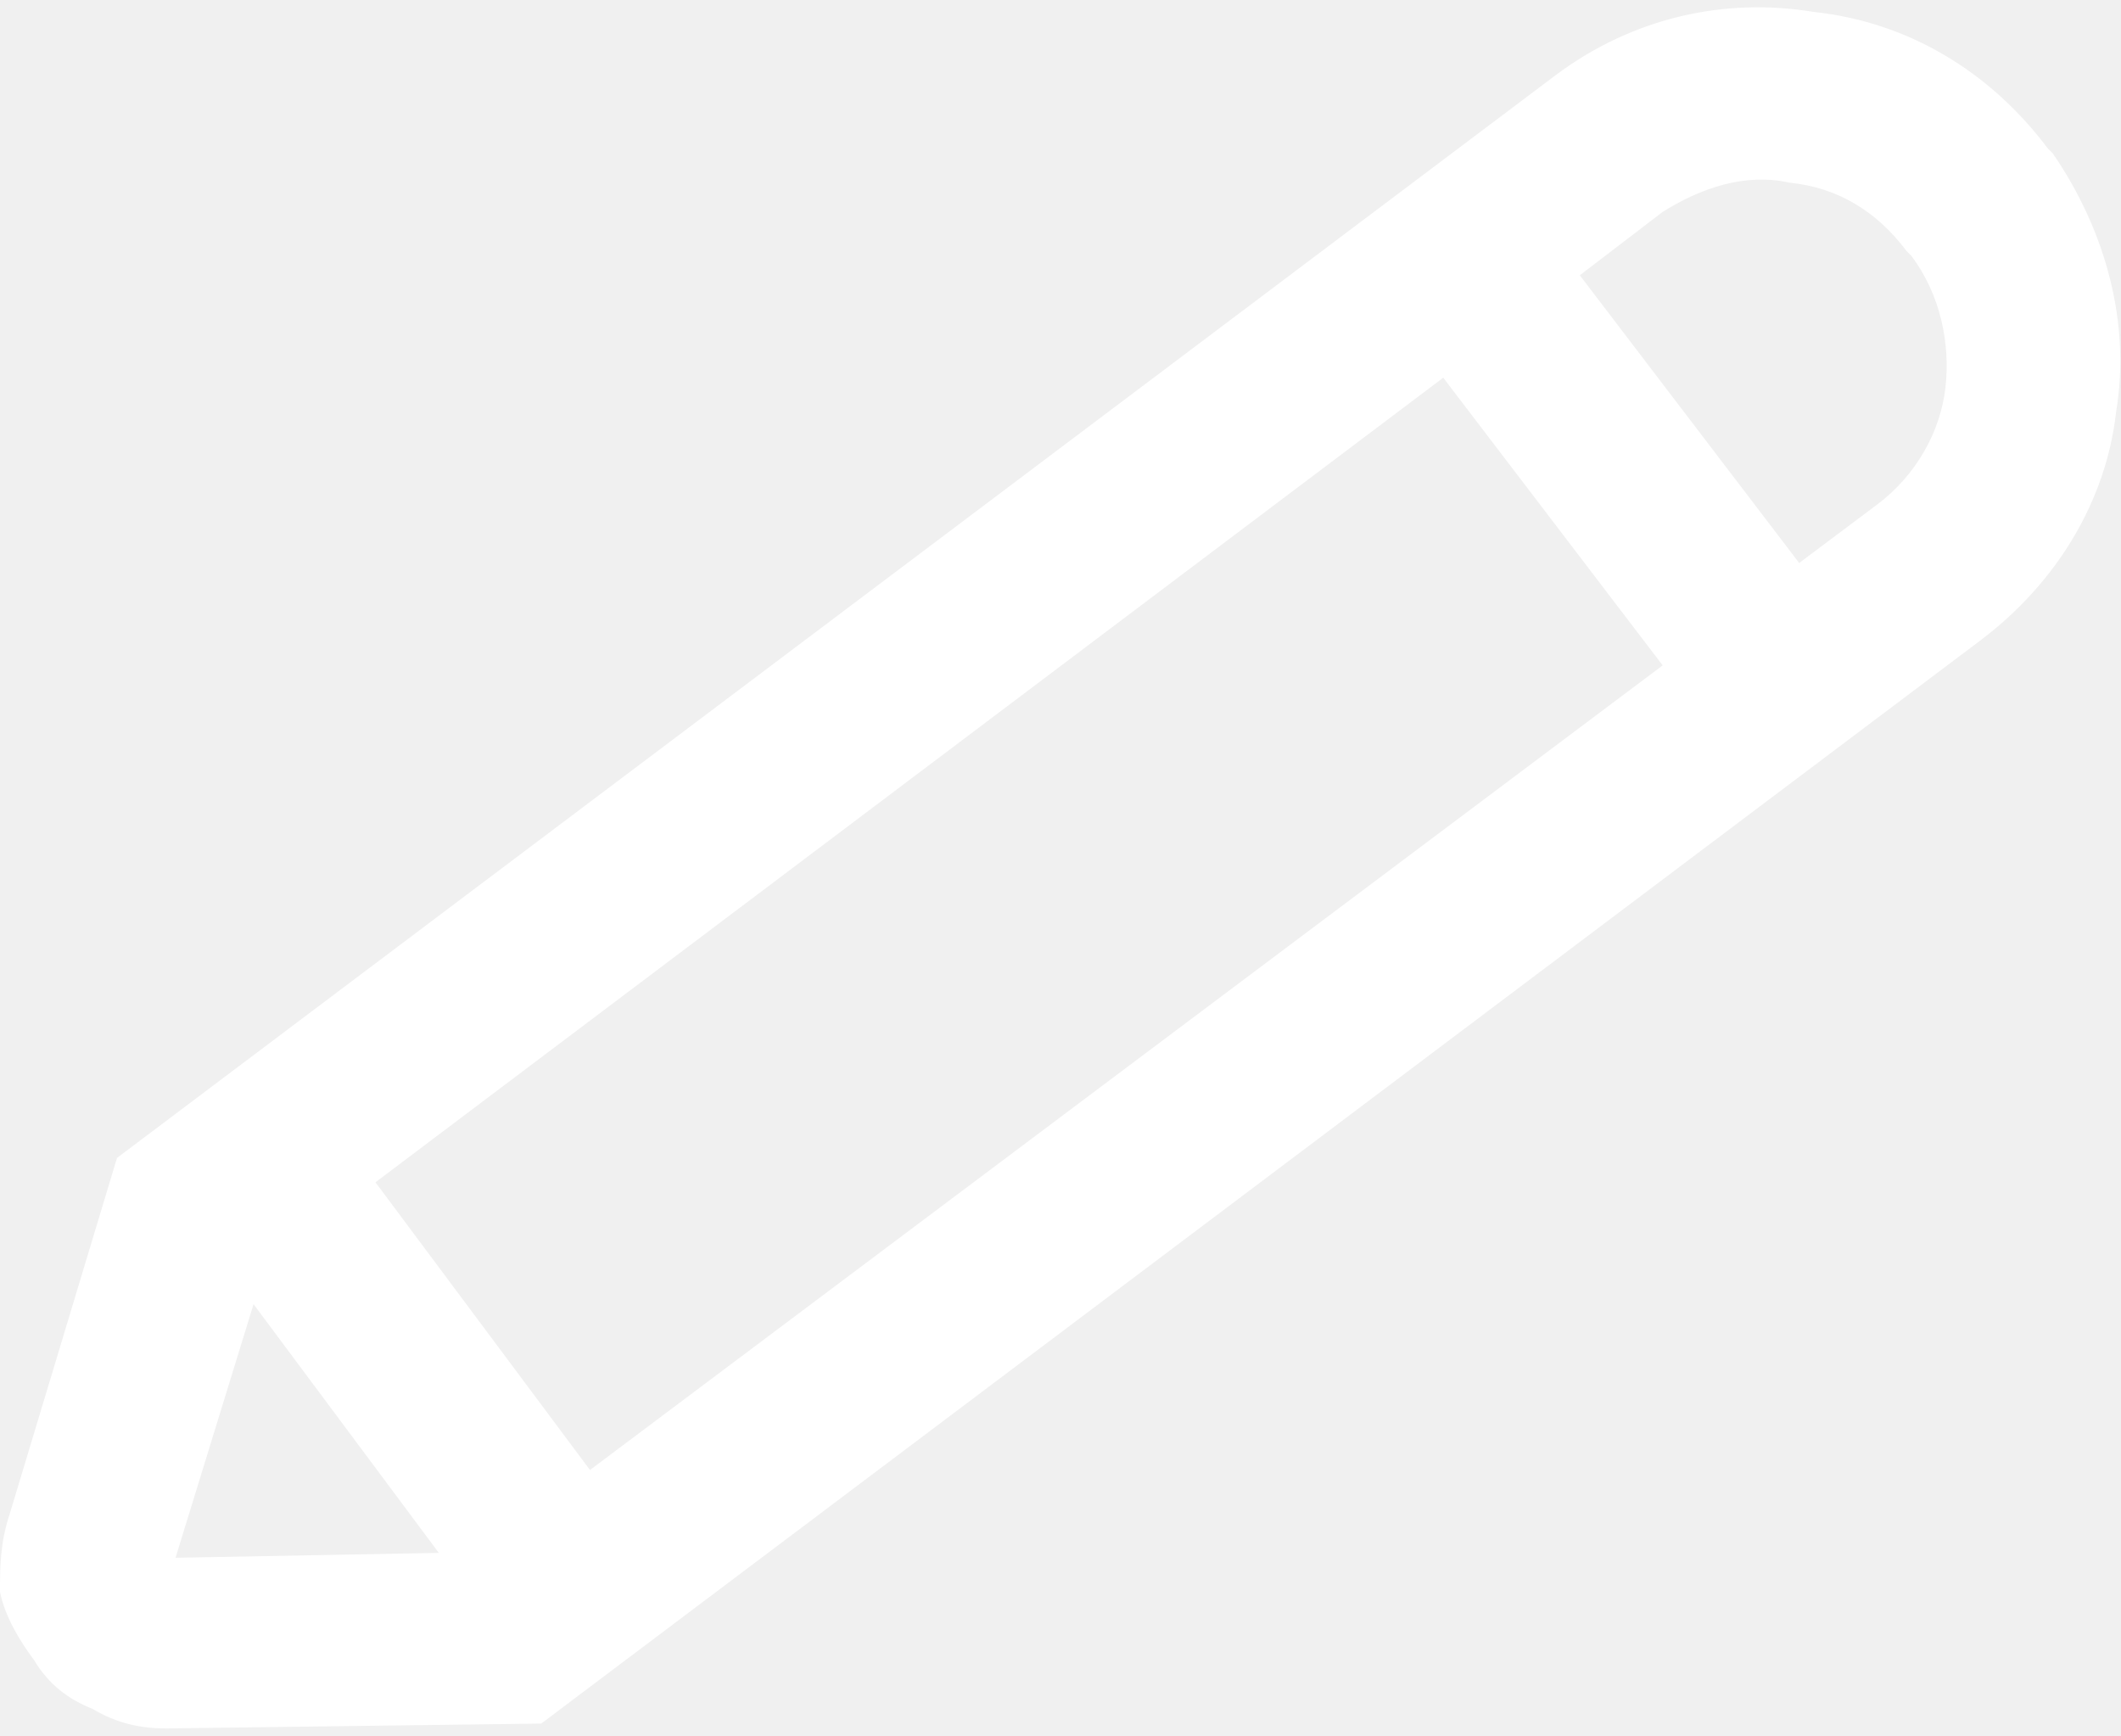
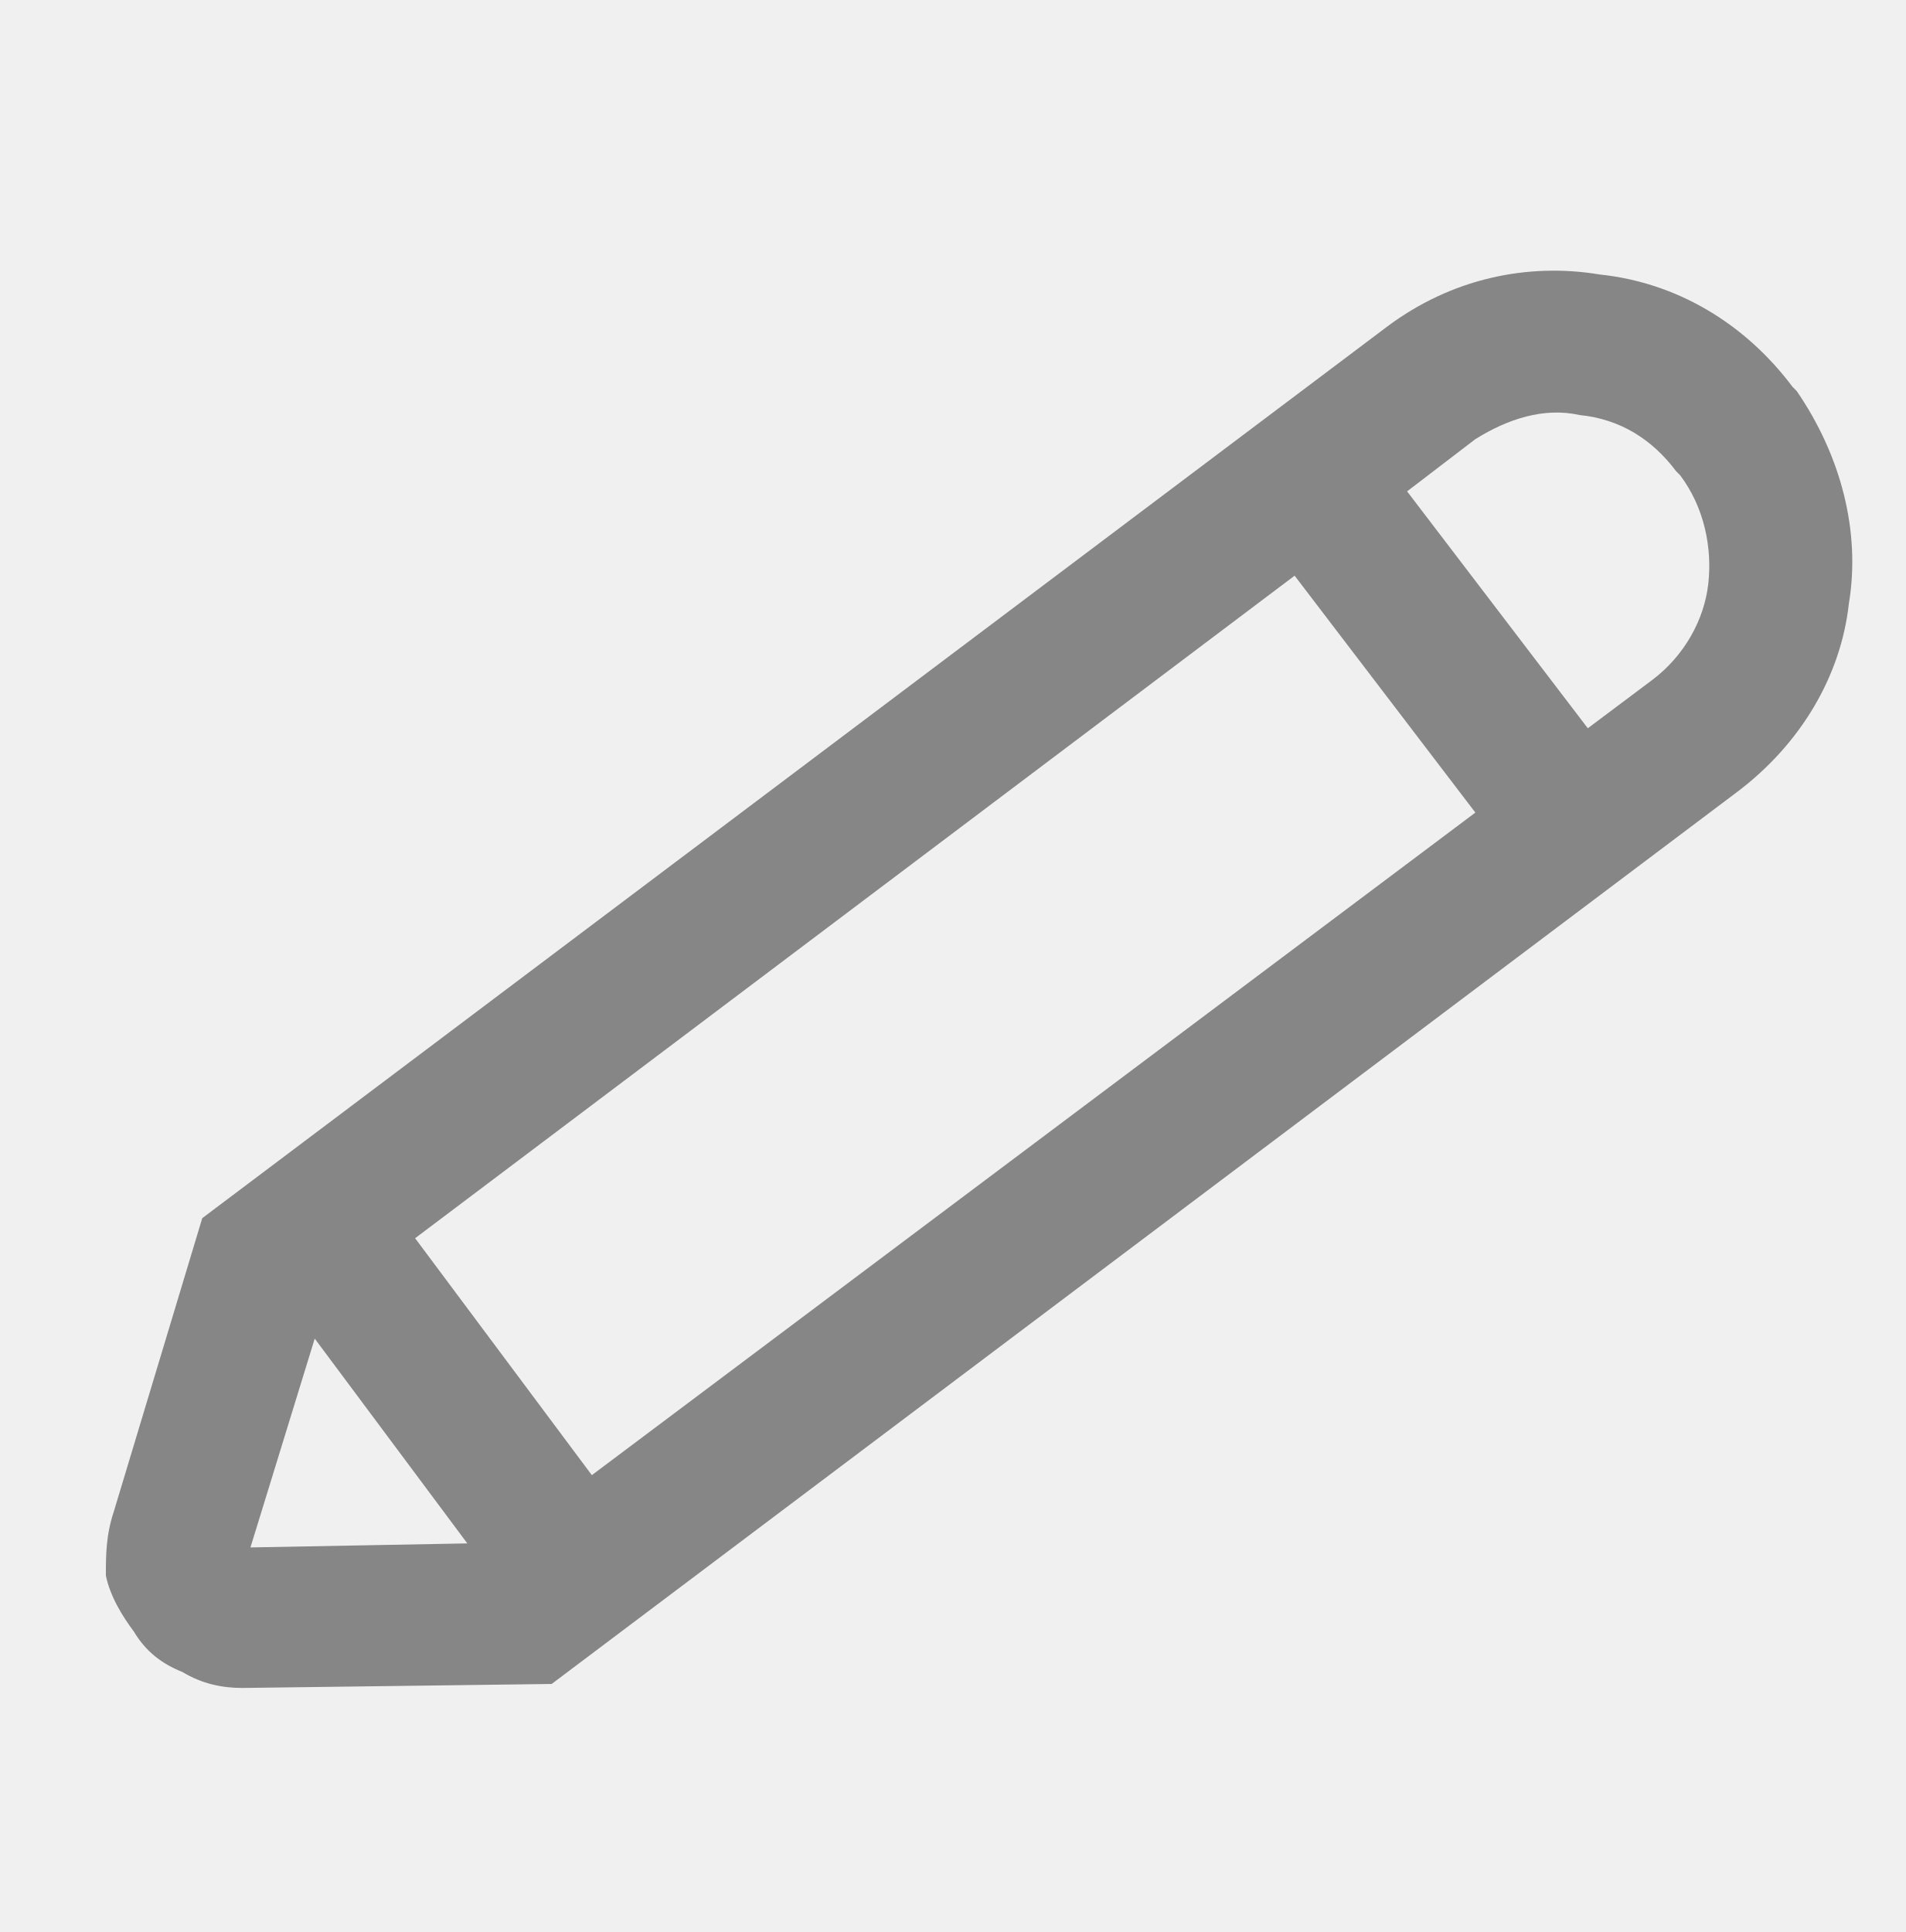
- <svg xmlns="http://www.w3.org/2000/svg" width="66" height="54" viewBox="0 0 66 54" fill="none">
-   <path d="M63.724 4.621L63.876 4.772C65.545 7.2 66.303 10.083 65.848 12.814C65.545 15.545 64.028 18.124 61.6 19.945L16.841 53.628L5.159 53.779C4.4 53.779 3.641 53.628 2.883 53.172C2.124 52.869 1.517 52.414 1.062 51.655C0.607 51.048 0.152 50.29 0 49.531C0 48.772 0 48.014 0.303 47.103L3.641 36.028L48.4 2.345C50.828 0.524 53.71 -0.083 56.441 0.372C59.324 0.676 61.904 2.193 63.724 4.621ZM49.159 8.565L55.986 17.517L58.414 15.697C59.628 14.786 60.386 13.421 60.538 12.055C60.69 10.69 60.386 9.172 59.476 7.959L59.324 7.807C58.414 6.593 57.2 5.834 55.683 5.683C54.317 5.379 52.952 5.834 51.738 6.593L49.159 8.565ZM51.738 20.703L44.91 11.752L11.683 36.786L18.359 45.738L51.738 20.703ZM13.655 48.317L7.89 40.579L5.462 48.469L13.655 48.317Z" fill="white" />
+ <svg xmlns="http://www.w3.org/2000/svg" width="72" height="73" viewBox="0 0 72 73" fill="none">
+   <path d="M67.724 14.621L67.876 14.772C69.545 17.2 70.303 20.083 69.848 22.814C69.545 25.545 68.028 28.124 65.6 29.945L20.841 63.628L9.159 63.779C8.4 63.779 7.641 63.628 6.883 63.172C6.124 62.869 5.517 62.414 5.062 61.655C4.607 61.048 4.152 60.29 4 59.531C4 58.772 4 58.014 4.303 57.103L7.641 46.028L52.4 12.345C54.828 10.524 57.71 9.917 60.441 10.372C63.324 10.676 65.903 12.193 67.724 14.621ZM53.159 18.566L59.986 27.517L62.414 25.697C63.628 24.786 64.386 23.421 64.538 22.055C64.69 20.69 64.386 19.172 63.476 17.959L63.324 17.807C62.414 16.593 61.2 15.835 59.683 15.683C58.317 15.379 56.952 15.835 55.738 16.593L53.159 18.566ZM55.738 30.703L48.91 21.752L15.683 46.786L22.359 55.738L55.738 30.703ZM17.655 58.317L11.89 50.579L9.462 58.469L17.655 58.317Z" fill="#868686" />
</svg>
